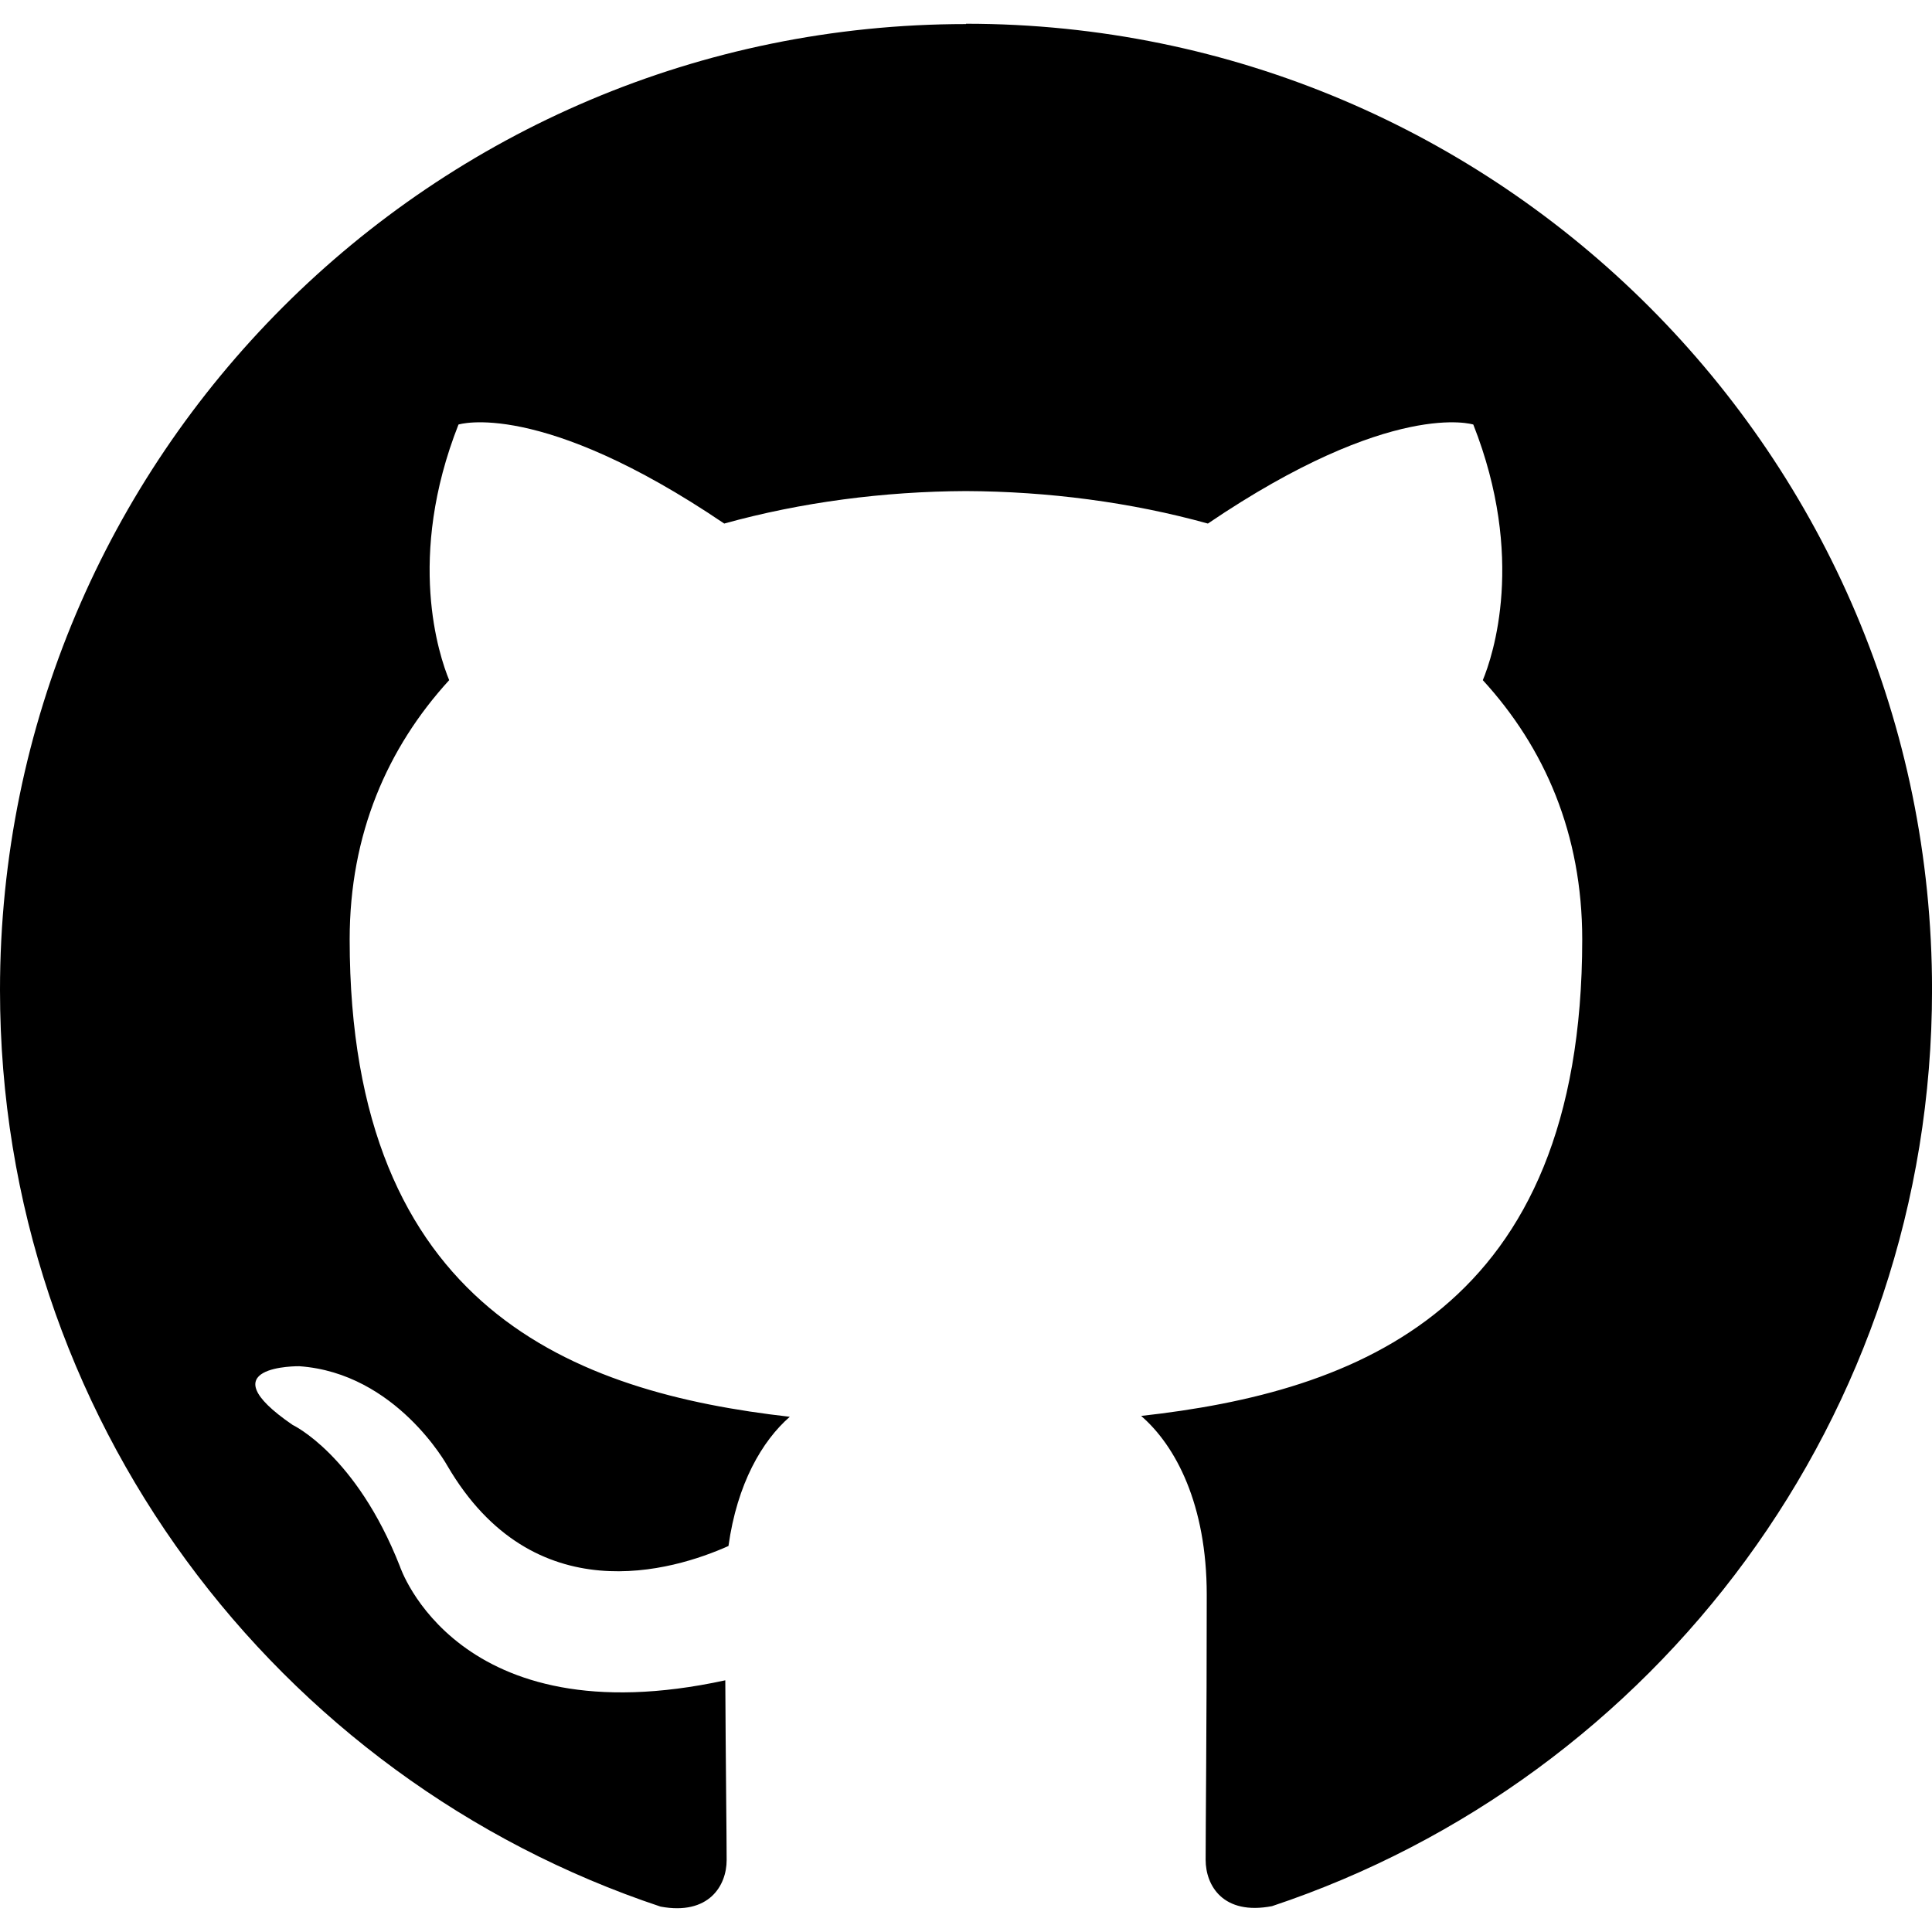
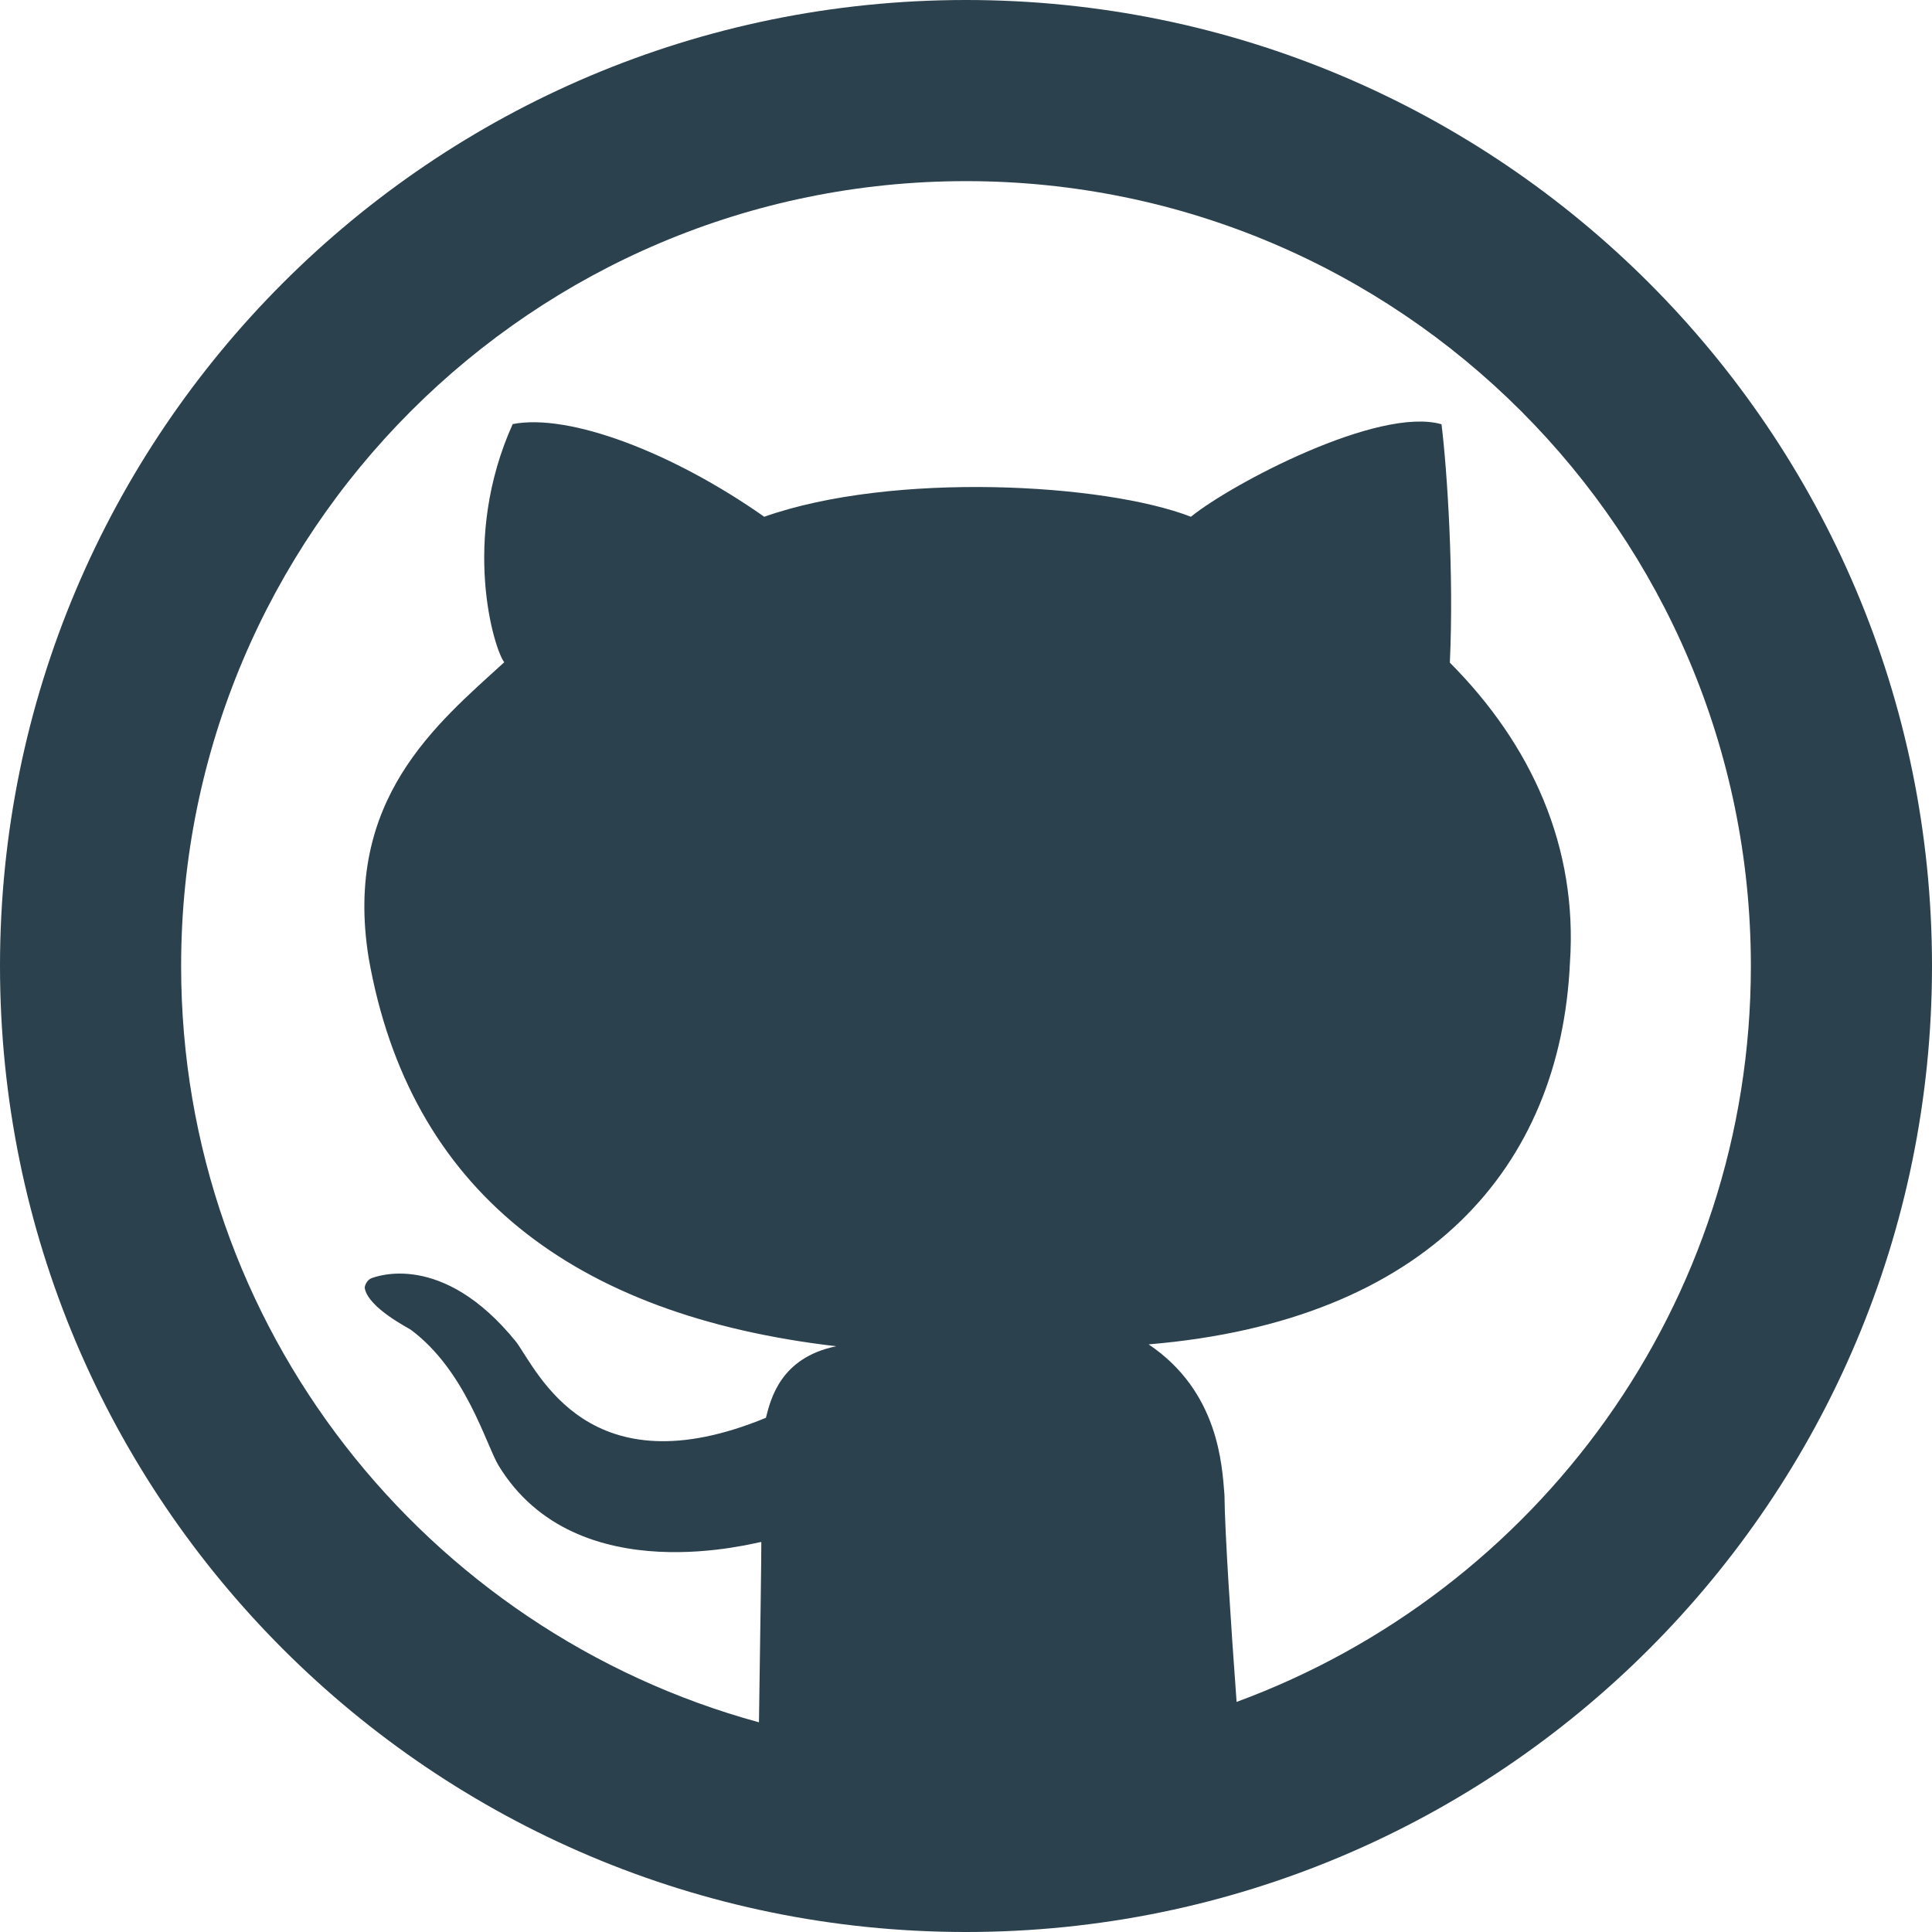
- <svg xmlns="http://www.w3.org/2000/svg" width="64" height="64" shape-rendering="geometricPrecision" text-rendering="geometricPrecision" image-rendering="optimizeQuality" fill-rule="evenodd" clip-rule="evenodd" viewBox="0 0 640 640">
-   <path d="M319.988 7.973C143.293 7.973 0 151.242 0 327.96c0 141.392 91.678 261.298 218.826 303.63 16.004 2.964 21.886-6.957 21.886-15.414 0-7.63-.319-32.835-.449-59.552-89.032 19.359-107.8-37.772-107.8-37.772-14.552-36.993-35.529-46.831-35.529-46.831-29.032-19.879 2.209-19.442 2.209-19.442 32.126 2.245 49.04 32.954 49.04 32.954 28.56 48.922 74.883 34.76 93.131 26.598 2.882-20.681 11.15-34.807 20.315-42.803-71.08-8.067-145.797-35.516-145.797-158.14 0-34.926 12.52-63.485 32.965-85.88-3.33-8.078-14.291-40.606 3.083-84.674 0 0 26.87-8.61 88.029 32.8 25.512-7.075 52.878-10.642 80.056-10.76 27.2.118 54.614 3.673 80.162 10.76 61.076-41.386 87.922-32.8 87.922-32.8 17.398 44.08 6.485 76.631 3.154 84.675 20.516 22.394 32.93 50.953 32.93 85.879 0 122.907-74.883 149.93-146.117 157.856 11.481 9.921 21.733 29.398 21.733 59.233 0 42.792-.366 77.28-.366 87.804 0 8.516 5.764 18.473 21.992 15.354 127.076-42.354 218.637-162.274 218.637-303.582 0-176.695-143.269-319.988-320-319.988l-.023.107z" />
+ <svg xmlns="http://www.w3.org/2000/svg" version="1.1" id="Layer_1" x="0px" y="0px" viewBox="0 0 291.32 291.32" style="enable-background:new 0 0 291.32 291.32;" xml:space="preserve">
+   <g>
+     <path style="fill:#2B414D;" d="M145.66,0C65.219,0,0,65.219,0,145.66c0,80.45,65.219,145.66,145.66,145.66   s145.66-65.21,145.66-145.66C291.319,65.219,226.1,0,145.66,0z M186.462,256.625c-0.838-11.398-1.775-25.518-1.83-31.235   c-0.364-4.388-0.838-15.549-11.434-22.677c42.068-3.523,62.087-26.774,63.526-57.499c1.202-17.497-5.754-32.883-18.107-45.3   c0.628-13.282-0.401-29.023-1.256-35.941c-9.486-2.731-31.608,8.949-37.79,13.947c-13.037-5.062-44.945-6.837-64.336,0   c-13.747-9.668-29.396-15.64-37.926-13.974c-7.875,17.452-2.813,33.948-1.275,35.914c-10.142,9.268-24.289,20.675-20.447,44.572   c6.163,35.04,30.816,53.94,70.508,58.564c-8.466,1.73-9.896,8.048-10.606,10.788c-26.656,10.997-34.275-6.791-37.644-11.425   c-11.188-13.847-21.23-9.832-21.849-9.614c-0.601,0.218-1.056,1.092-0.992,1.511c0.564,2.986,6.655,6.018,6.955,6.263   c8.257,6.154,11.316,17.27,13.2,20.438c11.844,19.473,39.374,11.398,39.638,11.562c0.018,1.702-0.191,16.032-0.355,27.184   C64.245,245.992,27.311,200.2,27.311,145.66c0-65.365,52.984-118.348,118.348-118.348S264.008,80.295,264.008,145.66   C264.008,196.668,231.69,239.992,186.462,256.625z" />
+   </g>
+   <g>
+ </g>
+   <g>
+ </g>
+   <g>
+ </g>
+   <g>
+ </g>
+   <g>
+ </g>
+   <g>
+ </g>
+   <g>
+ </g>
+   <g>
+ </g>
+   <g>
+ </g>
+   <g>
+ </g>
+   <g>
+ </g>
+   <g>
+ </g>
+   <g>
+ </g>
+   <g>
+ </g>
+   <g>
+ </g>
</svg>
